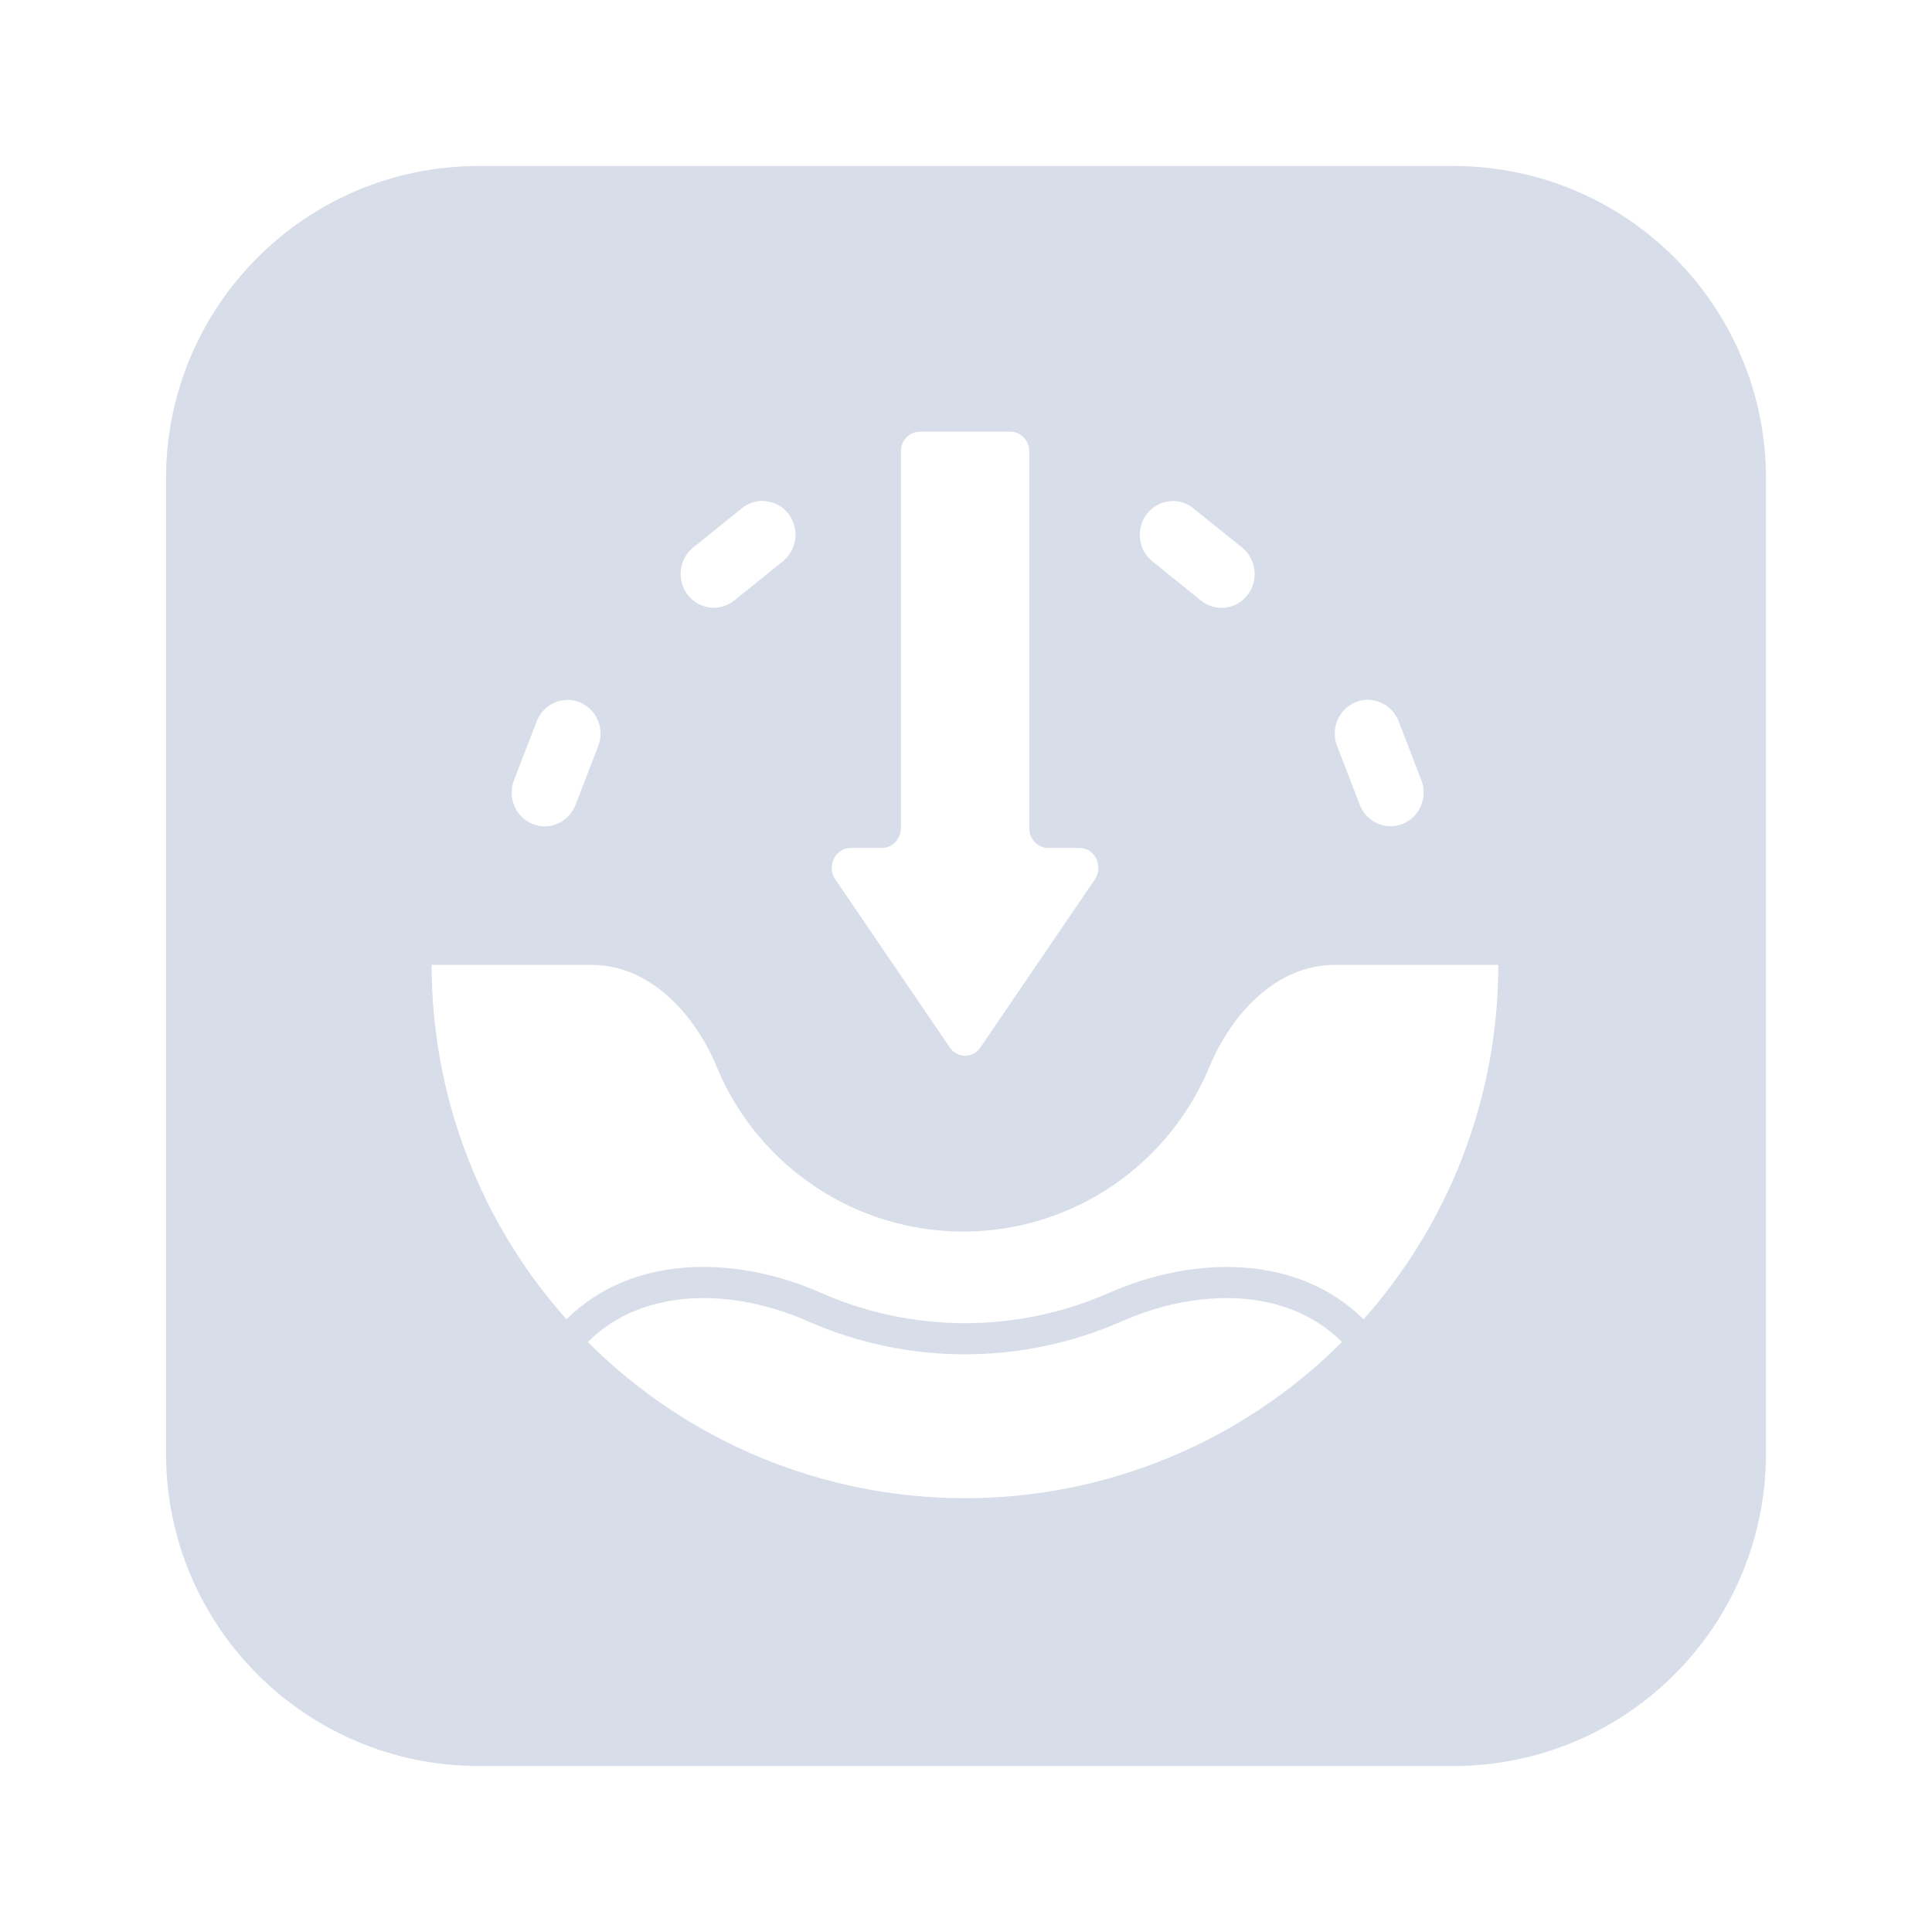
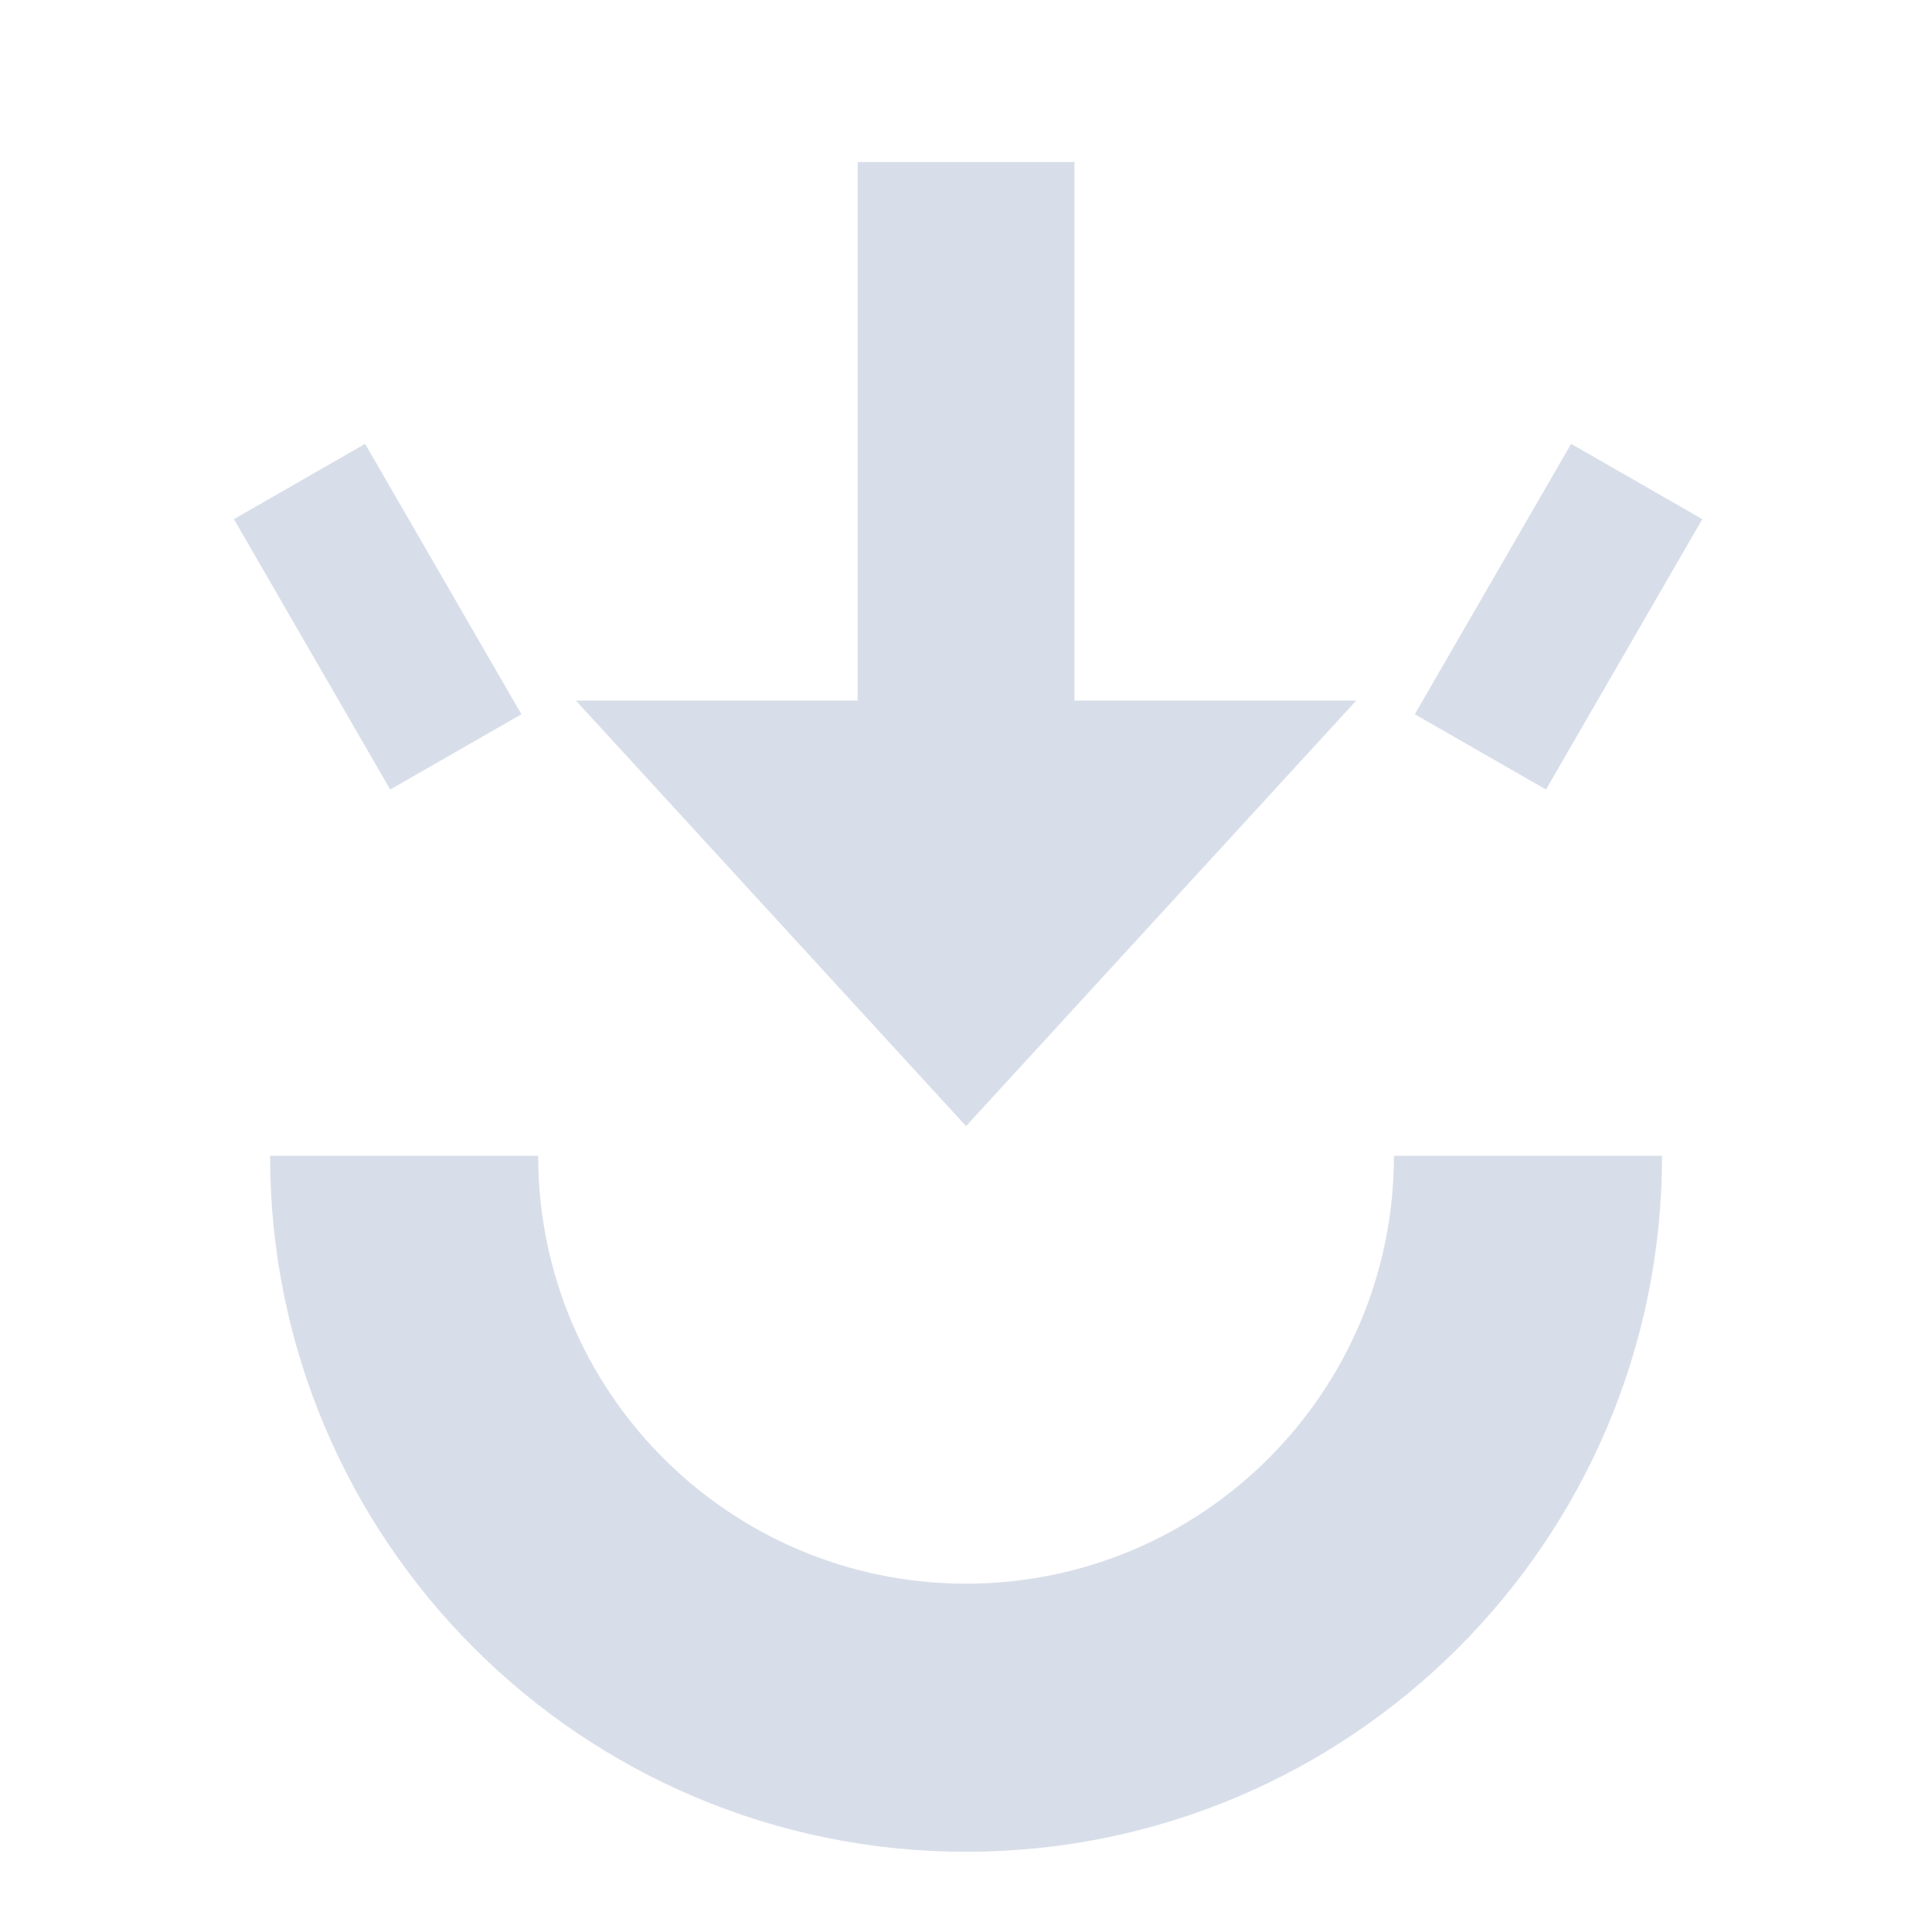
- <svg xmlns="http://www.w3.org/2000/svg" width="64" height="64" version="1.1" viewBox="0 0 16.933 16.933" id="svg7">
-   <defs id="defs2">
-     <style id="current-color-scheme" type="text/css">.ColorScheme-Text {color:#d8dee9}</style>
+ <svg xmlns="http://www.w3.org/2000/svg" width="64" height="64" viewBox="0 0 16.933 16.933">
+   <defs>
+     <style>.ColorScheme-Text {color:#d8dee9}</style>
  </defs>
-   <path id="path5" style="fill:currentColor;fill-opacity:1;stroke-width:0.027" d="m 4.194,1.455 c -1.513,0 -2.739,1.226 -2.739,2.739 v 8.545 c 0,1.513 1.226,2.739 2.739,2.739 h 8.545 c 1.513,0 2.739,-1.226 2.739,-2.739 V 4.194 c 0,-1.513 -1.226,-2.739 -2.739,-2.739 z m 3.866,2.328 h 0.795 c 0.091,0 0.166,0.078 0.166,0.174 v 3.301 c 0,0.096 0.074,0.174 0.166,0.174 h 0.274 c 0.135,0 0.213,0.16 0.135,0.275 l -1.003,1.473 c -0.066,0.097 -0.203,0.097 -0.269,0 l -1.003,-1.473 c -0.078,-0.115 5.5e-5,-0.275 0.135,-0.275 h 0.274 c 0.091,0 0.166,-0.078 0.166,-0.174 v -3.301 c 0,-0.096 0.074,-0.174 0.166,-0.174 z m -1.372,0.608 c 0.084,0.002 0.166,0.04 0.222,0.112 0.099,0.128 0.078,0.314 -0.048,0.416 l -0.427,0.344 c -0.126,0.101 -0.308,0.079 -0.407,-0.049 -0.099,-0.128 -0.078,-0.314 0.048,-0.416 l 0.427,-0.344 c 0.055,-0.044 0.121,-0.065 0.186,-0.064 z m 3.585,0 c 0.065,-0.001 0.131,0.019 0.186,0.064 l 0.427,0.344 c 0.126,0.101 0.147,0.287 0.048,0.416 -0.099,0.128 -0.282,0.15 -0.407,0.049 l -0.427,-0.344 c -0.126,-0.101 -0.147,-0.287 -0.048,-0.416 0.056,-0.072 0.138,-0.111 0.221,-0.112 z m -5.306,1.743 c 0.038,-9.42e-4 0.076,0.006 0.113,0.021 0.149,0.06 0.222,0.232 0.163,0.384 l -0.199,0.516 c -0.059,0.152 -0.227,0.227 -0.376,0.167 -0.149,-0.06 -0.222,-0.232 -0.163,-0.384 l 0.199,-0.516 c 0.044,-0.114 0.15,-0.184 0.263,-0.187 z m 7.028,0 c 0.113,0.003 0.219,0.073 0.263,0.187 l 0.199,0.516 c 0.059,0.152 -0.014,0.324 -0.163,0.384 -0.149,0.06 -0.317,-0.015 -0.376,-0.167 l -0.199,-0.516 c -0.059,-0.152 0.014,-0.324 0.163,-0.384 0.037,-0.015 0.076,-0.022 0.113,-0.021 z m -8.212,2.323 h 1.403 c 0.507,0 0.902,0.426 1.096,0.894 0.117,0.284 0.29,0.541 0.507,0.758 0.217,0.217 0.475,0.389 0.758,0.507 0.284,0.117 0.587,0.178 0.894,0.178 0.307,0 0.611,-0.06 0.894,-0.178 0.284,-0.117 0.541,-0.29 0.758,-0.507 0.217,-0.217 0.389,-0.475 0.507,-0.758 0.194,-0.468 0.589,-0.894 1.096,-0.894 h 1.436 c 0,0.614 -0.121,1.222 -0.356,1.789 -0.2,0.483 -0.479,0.928 -0.825,1.317 -0.597,-0.591 -1.523,-0.544 -2.225,-0.234 -0.396,0.175 -0.827,0.268 -1.268,0.268 -0.441,0 -0.872,-0.093 -1.268,-0.268 -0.351,-0.155 -0.754,-0.244 -1.144,-0.222 -0.393,0.022 -0.78,0.157 -1.081,0.456 C 4.618,11.174 4.339,10.729 4.139,10.246 3.904,9.679 3.783,9.071 3.783,8.457 Z m 7.07,2.923 c 0.34,0.019 0.663,0.136 0.909,0.382 -0.877,0.877 -2.065,1.369 -3.305,1.369 -1.24,0 -2.429,-0.492 -3.305,-1.369 0.246,-0.246 0.569,-0.362 0.909,-0.382 0.34,-0.019 0.699,0.058 1.017,0.199 0.43,0.19 0.899,0.291 1.379,0.291 0.479,0 0.948,-0.101 1.379,-0.291 0.319,-0.141 0.677,-0.218 1.017,-0.199 z" class="ColorScheme-Text" />
+   <path class="ColorScheme-Text" style="fill:currentColor" d="M7.517 1.42h1.9v4.72h2.47L8.467 9.87 5.047 6.14h2.47z" />
+   <path class="ColorScheme-Text" style="fill:currentColor" d="M2.05 4.55l1.15-.66 1.37 2.37-1.15.66zM13.77 3.89l1.15.66-1.37 2.37-1.15-.66z" />
+   <path class="ColorScheme-Text" style="fill:currentColor" d="M2.367 10.13a6.1 6.1 0 0 0 12.2 0h-2.35a3.75 3.75 0 0 1-7.5 0z" />
</svg>
